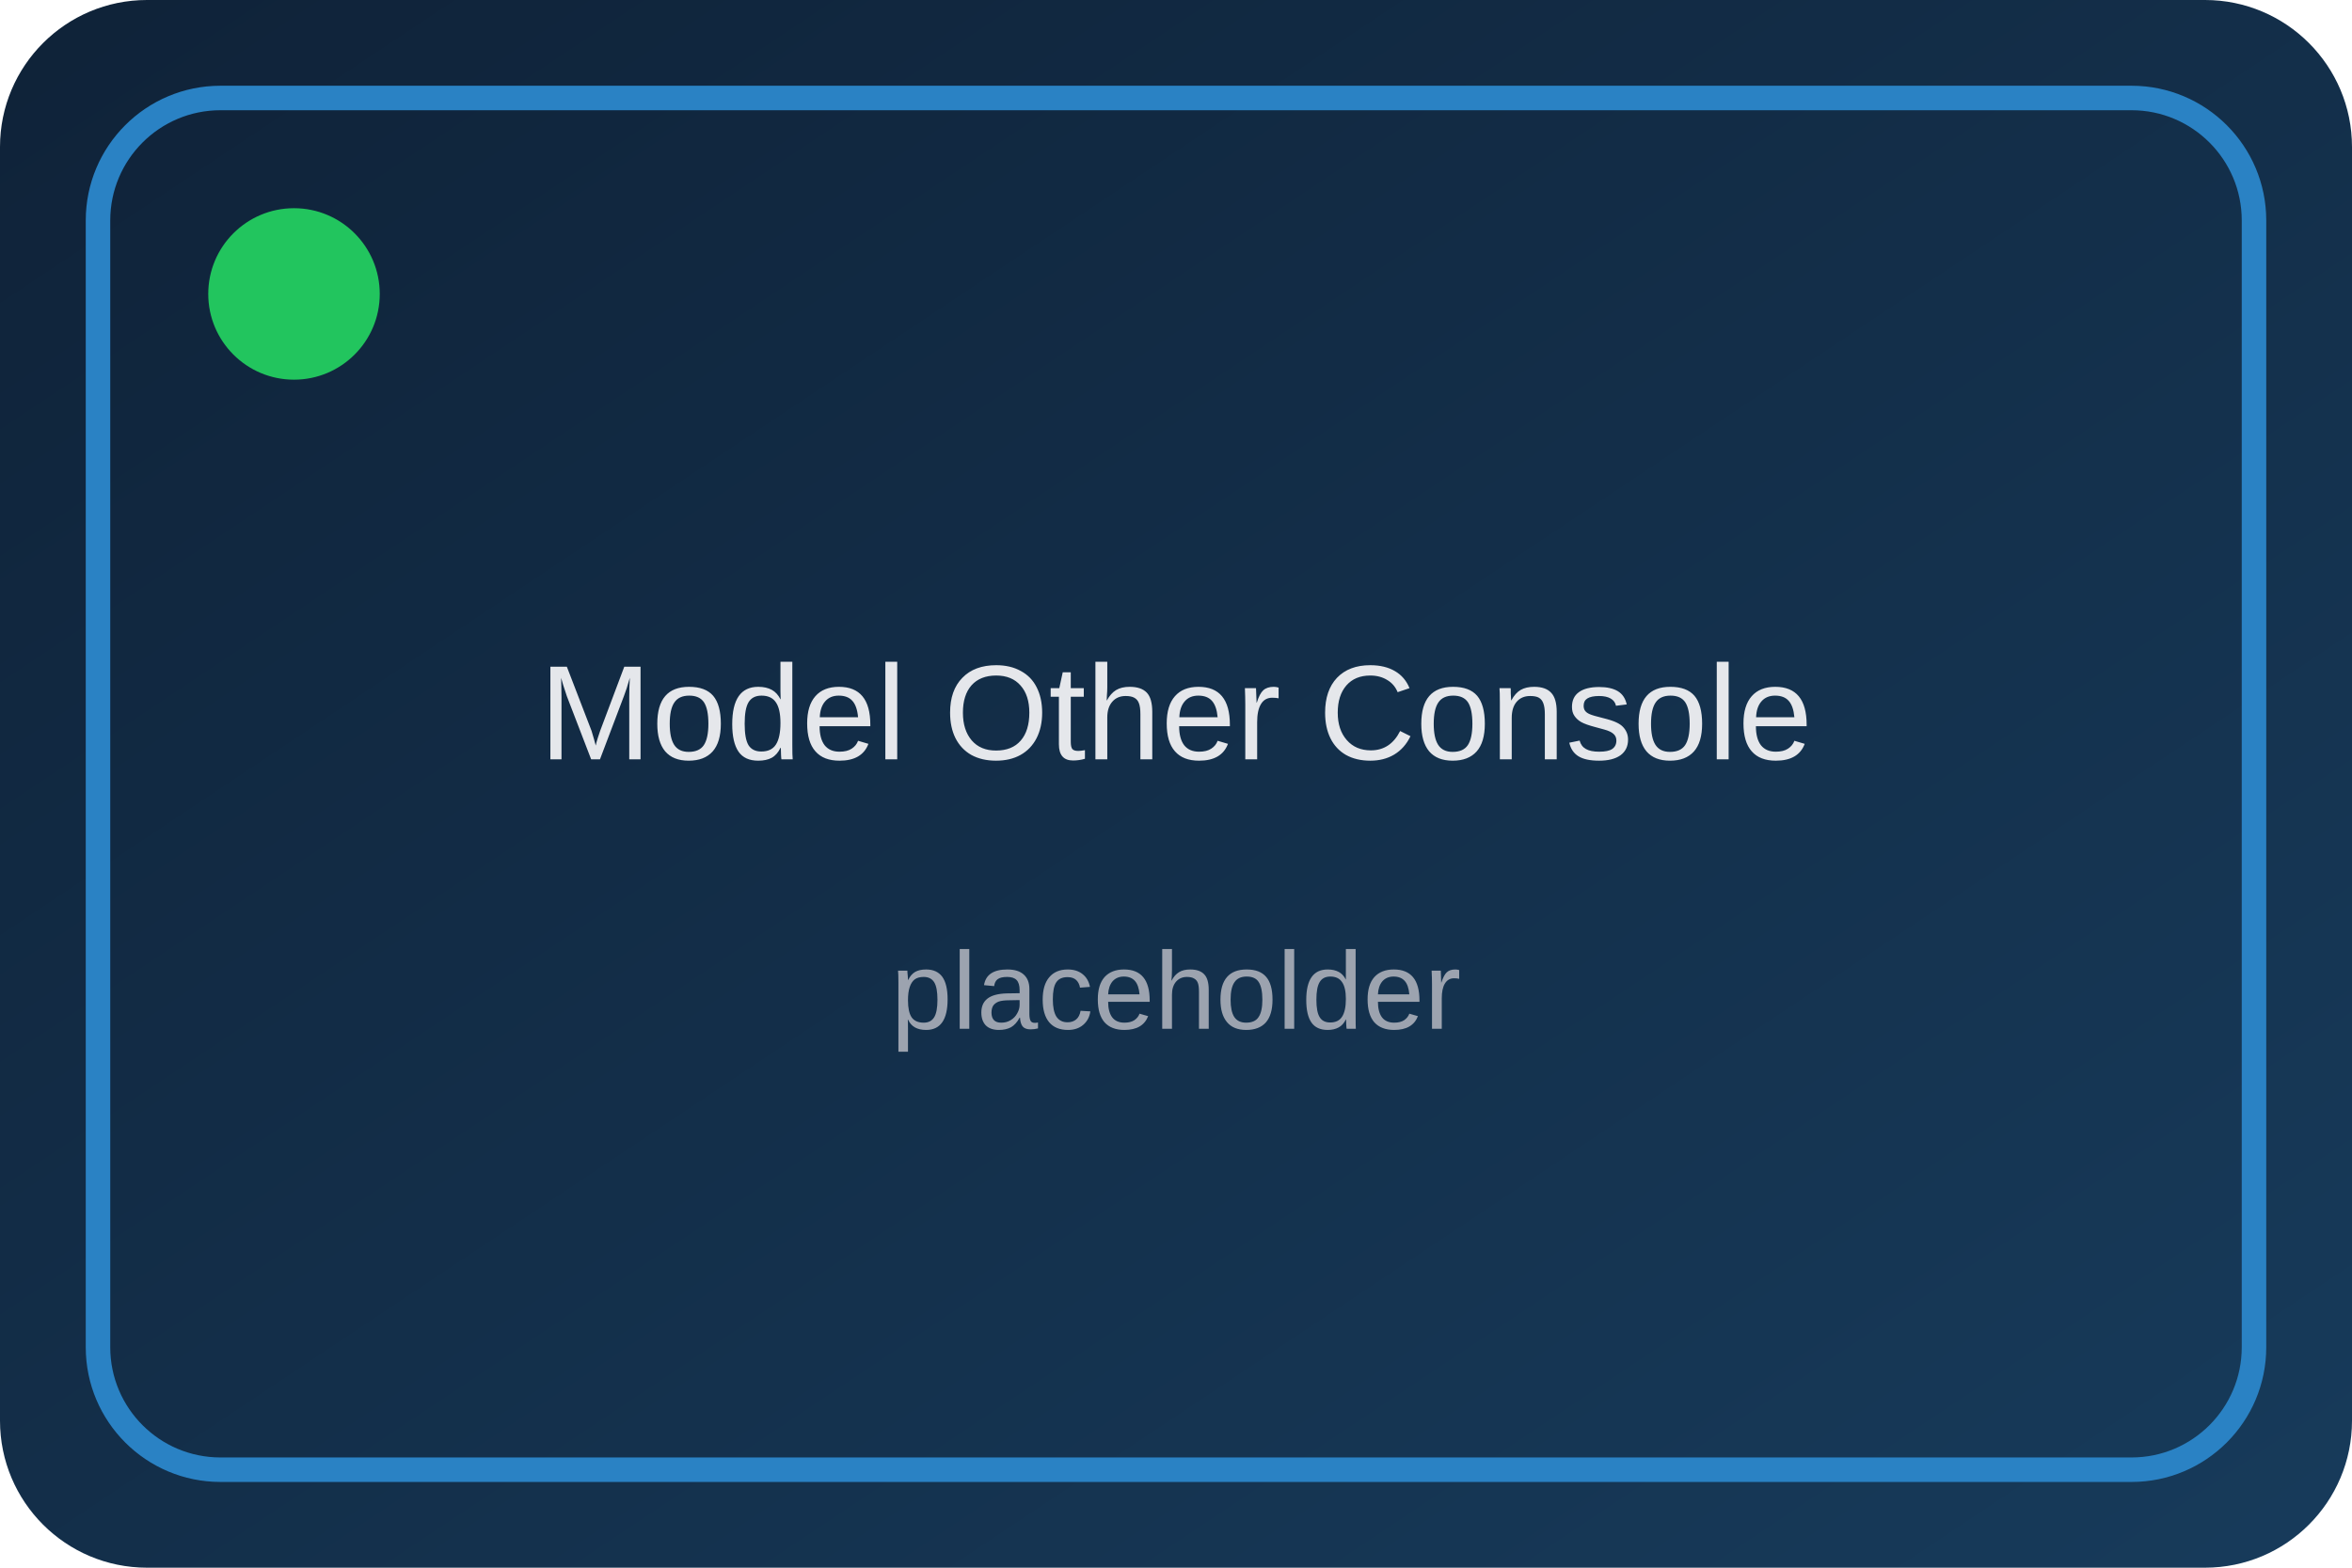
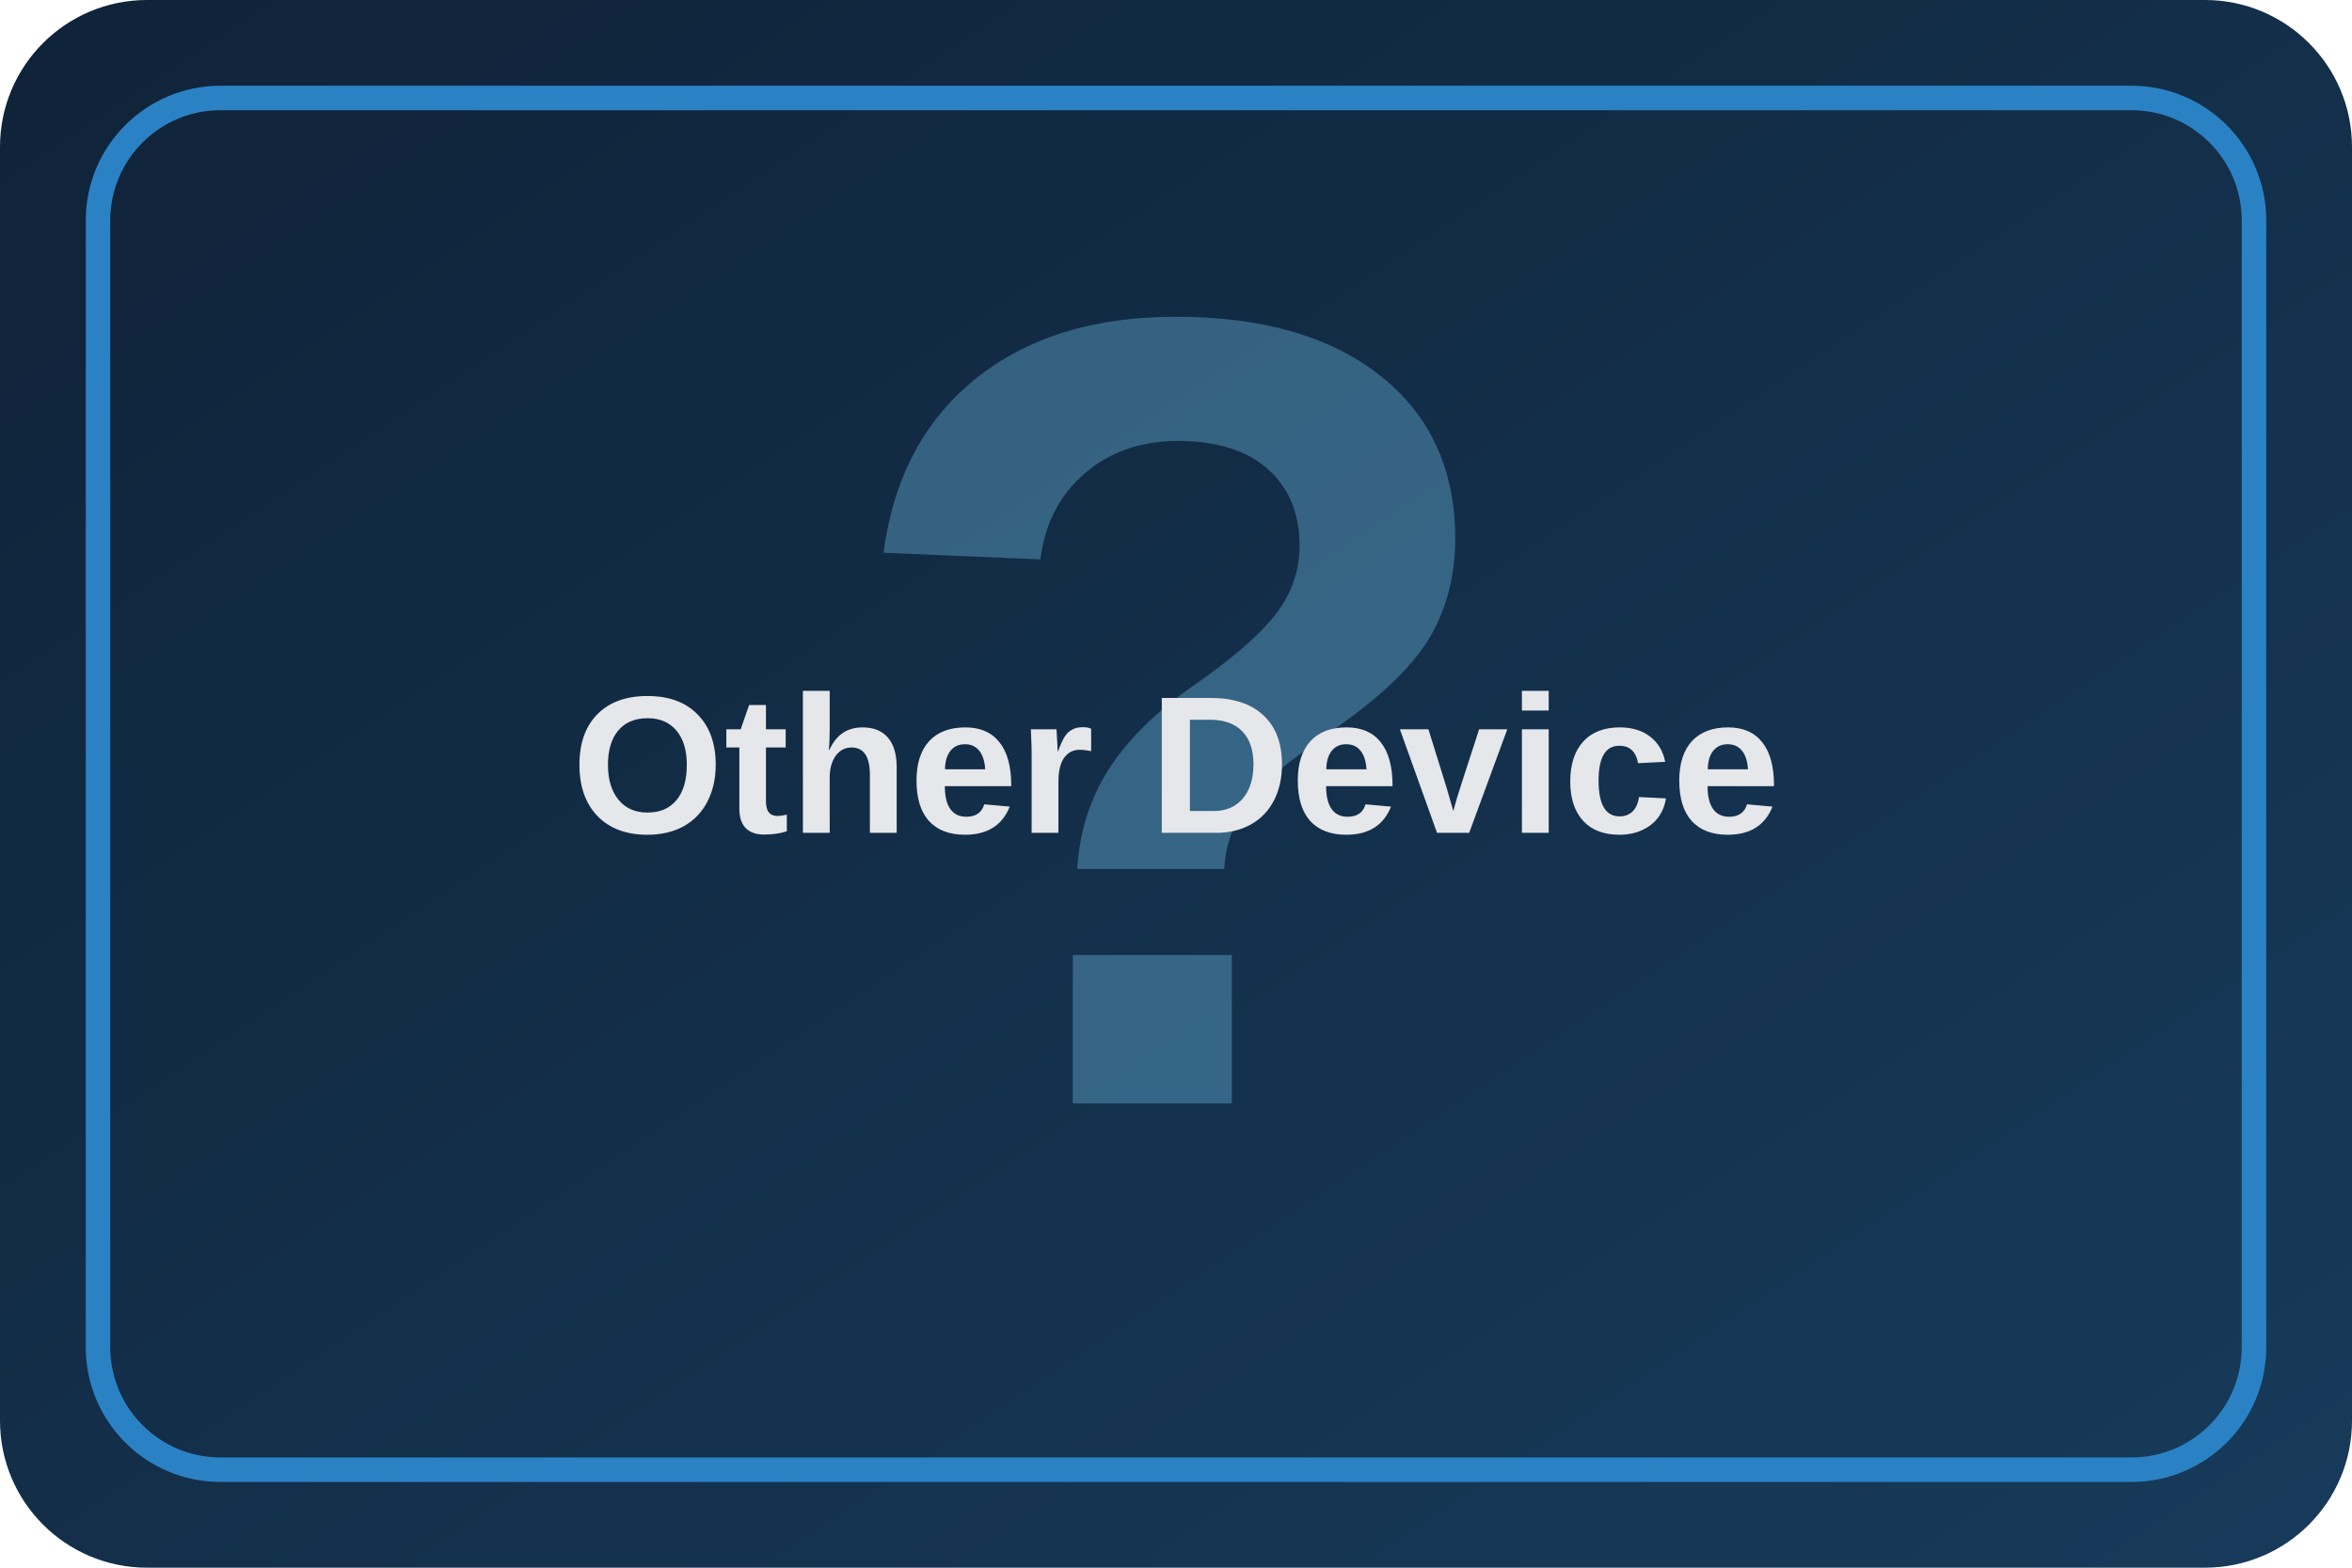
- <svg xmlns="http://www.w3.org/2000/svg" width="192" height="128" viewBox="0 0 192 128" role="img" aria-label="Model Other Console placeholder">
+ <svg xmlns="http://www.w3.org/2000/svg" width="192" height="128" viewBox="0 0 192 128" role="img" aria-label="Other Device icon">
  <defs>
    <linearGradient id="g" x1="0" y1="0" x2="1" y2="1">
      <stop offset="0%" stop-color="#0f2238" />
      <stop offset="100%" stop-color="#173b5b" />
    </linearGradient>
  </defs>
  <rect width="192" height="128" rx="12" fill="url(#g)" />
  <rect x="8" y="8" width="176" height="112" rx="10" fill="none" stroke="#2a82c4" stroke-width="2" />
-   <circle cx="24" cy="24" r="7" fill="#22c55e" />
-   <text x="96" y="62" fill="#e5e7eb" font-size="11" text-anchor="middle" font-family="Segoe UI, Arial, sans-serif">Model Other Console</text>
-   <text x="96" y="84" fill="#9ca3af" font-size="9" text-anchor="middle" font-family="Segoe UI, Arial, sans-serif">placeholder</text>
+   <text x="96" y="64" fill="#7dd3fc" fill-opacity="0.33" font-size="92" font-weight="700" text-anchor="middle" dominant-baseline="middle" font-family="Segoe UI, Arial, sans-serif">?</text>
+   <text x="96" y="68" fill="#e5e7eb" font-size="16" font-weight="700" text-anchor="middle" font-family="Segoe UI, Arial, sans-serif">Other Device</text>
</svg>
